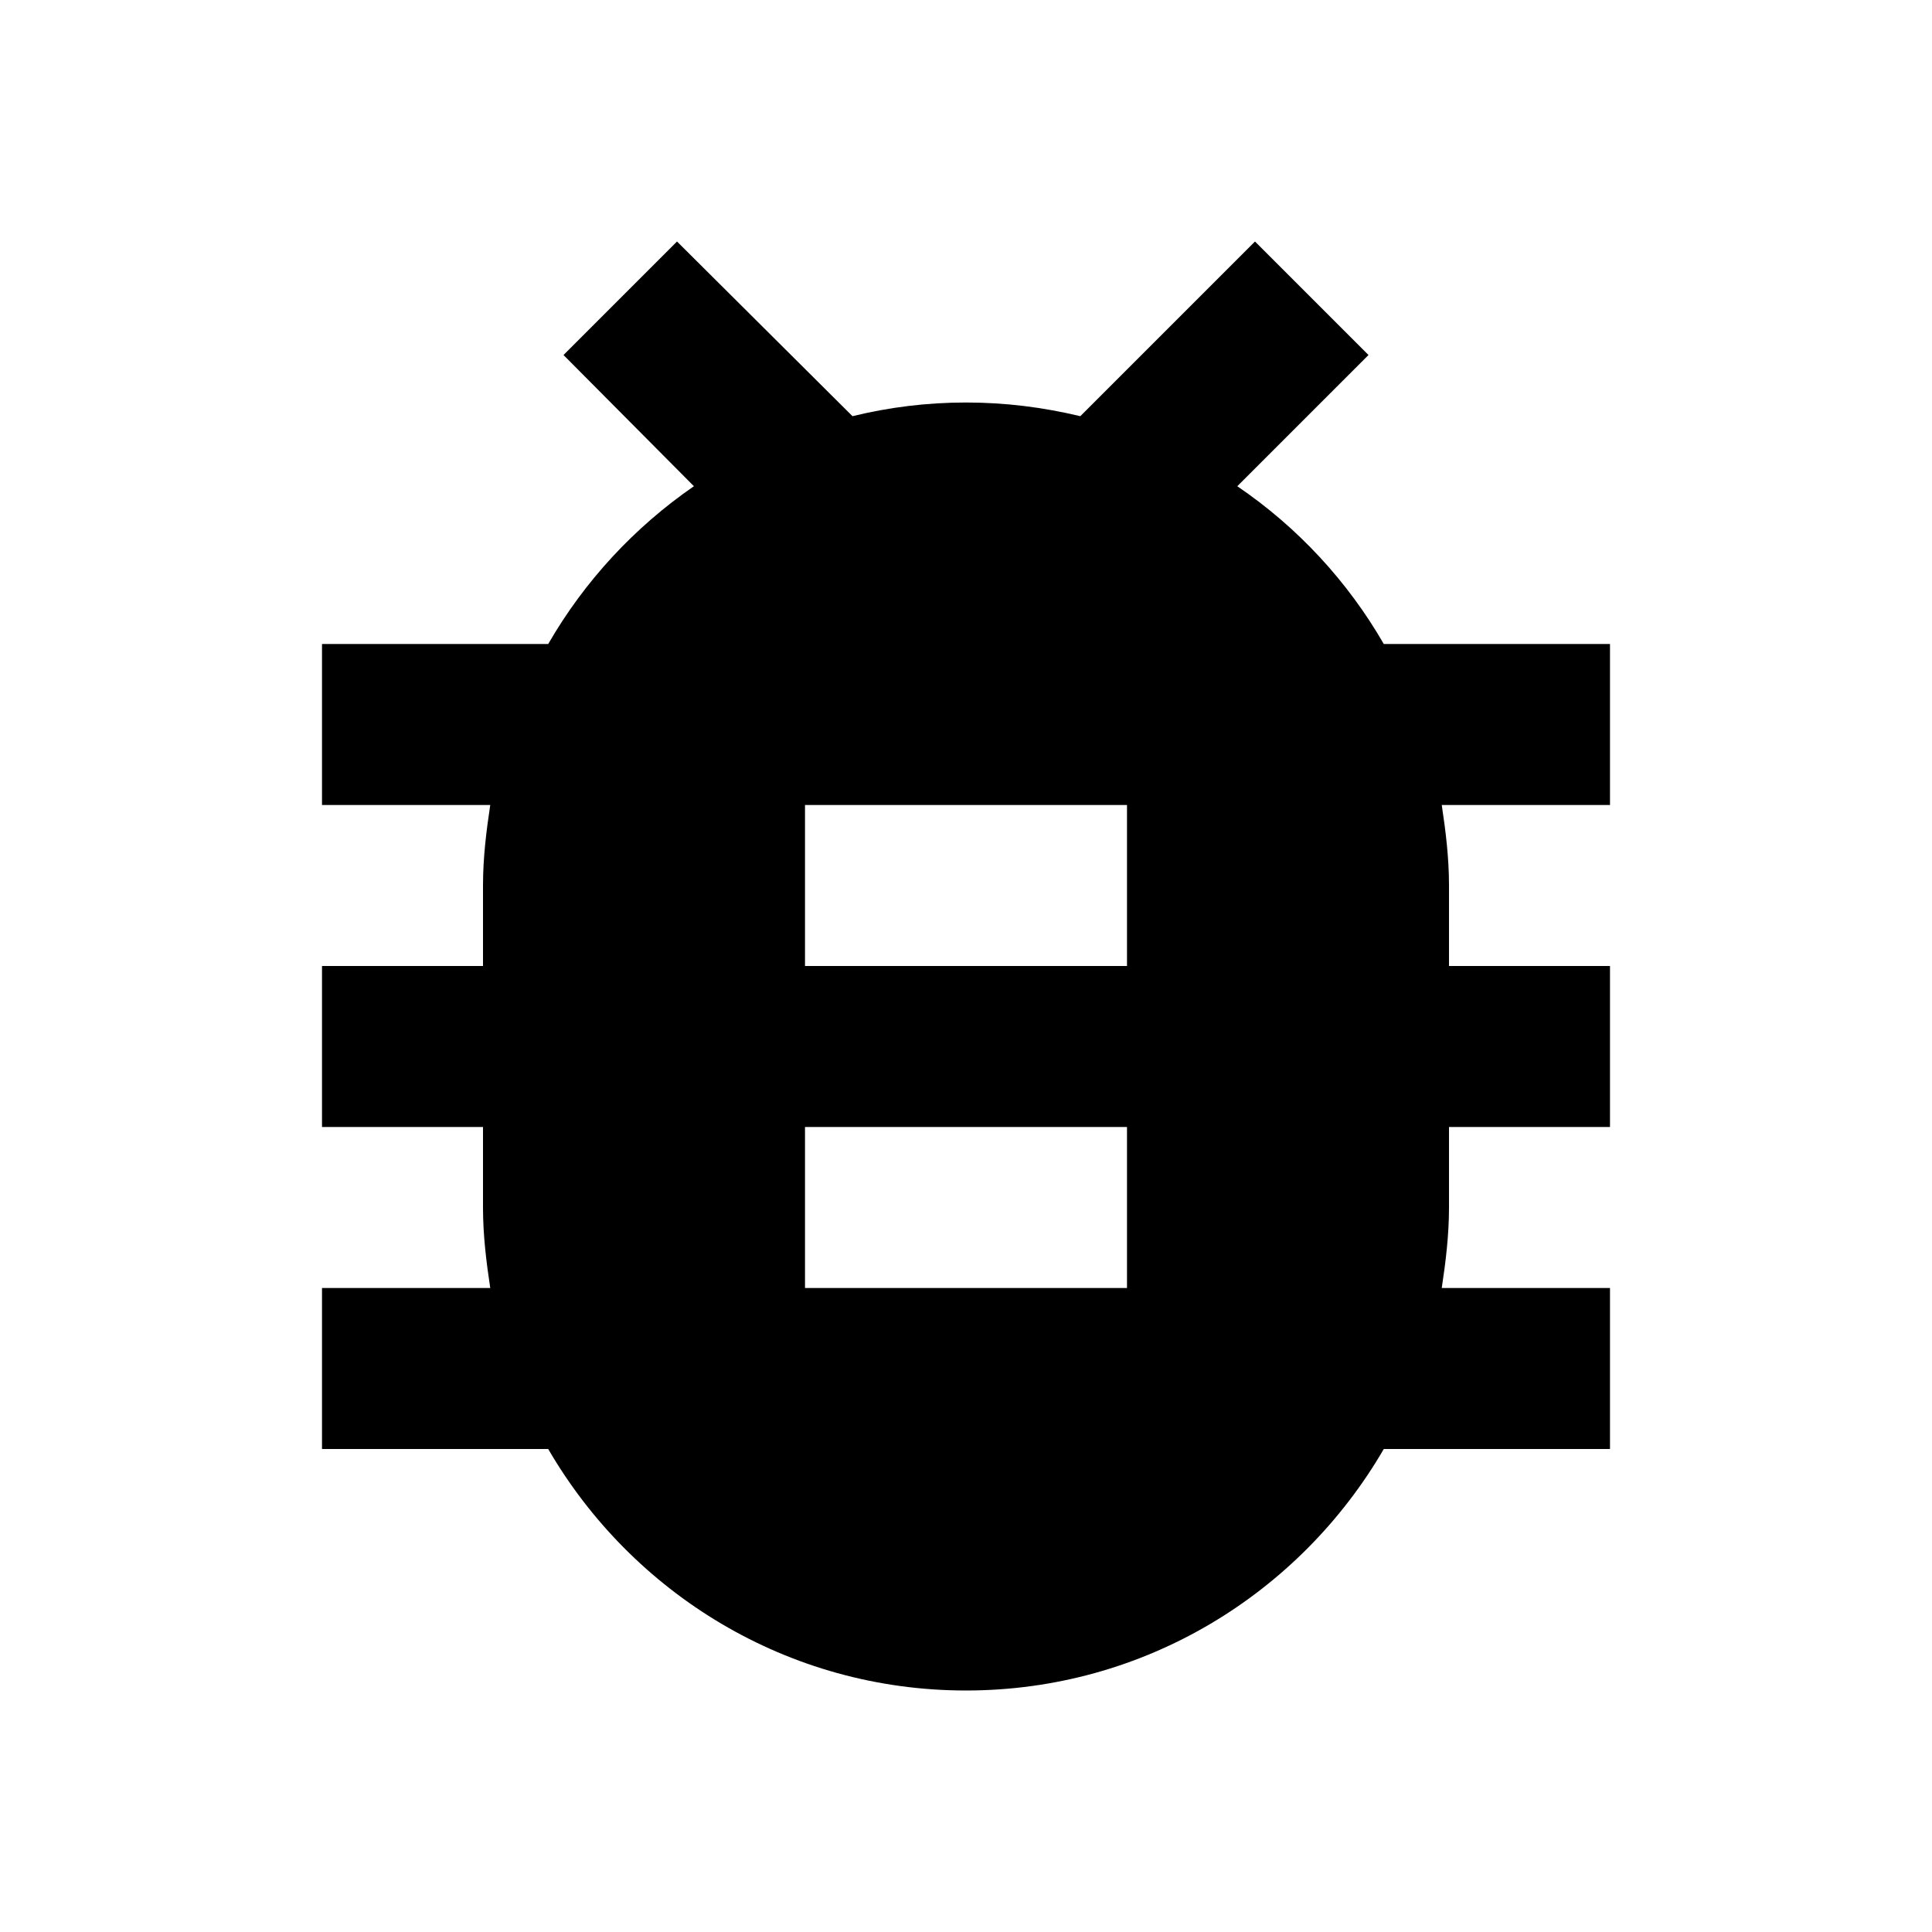
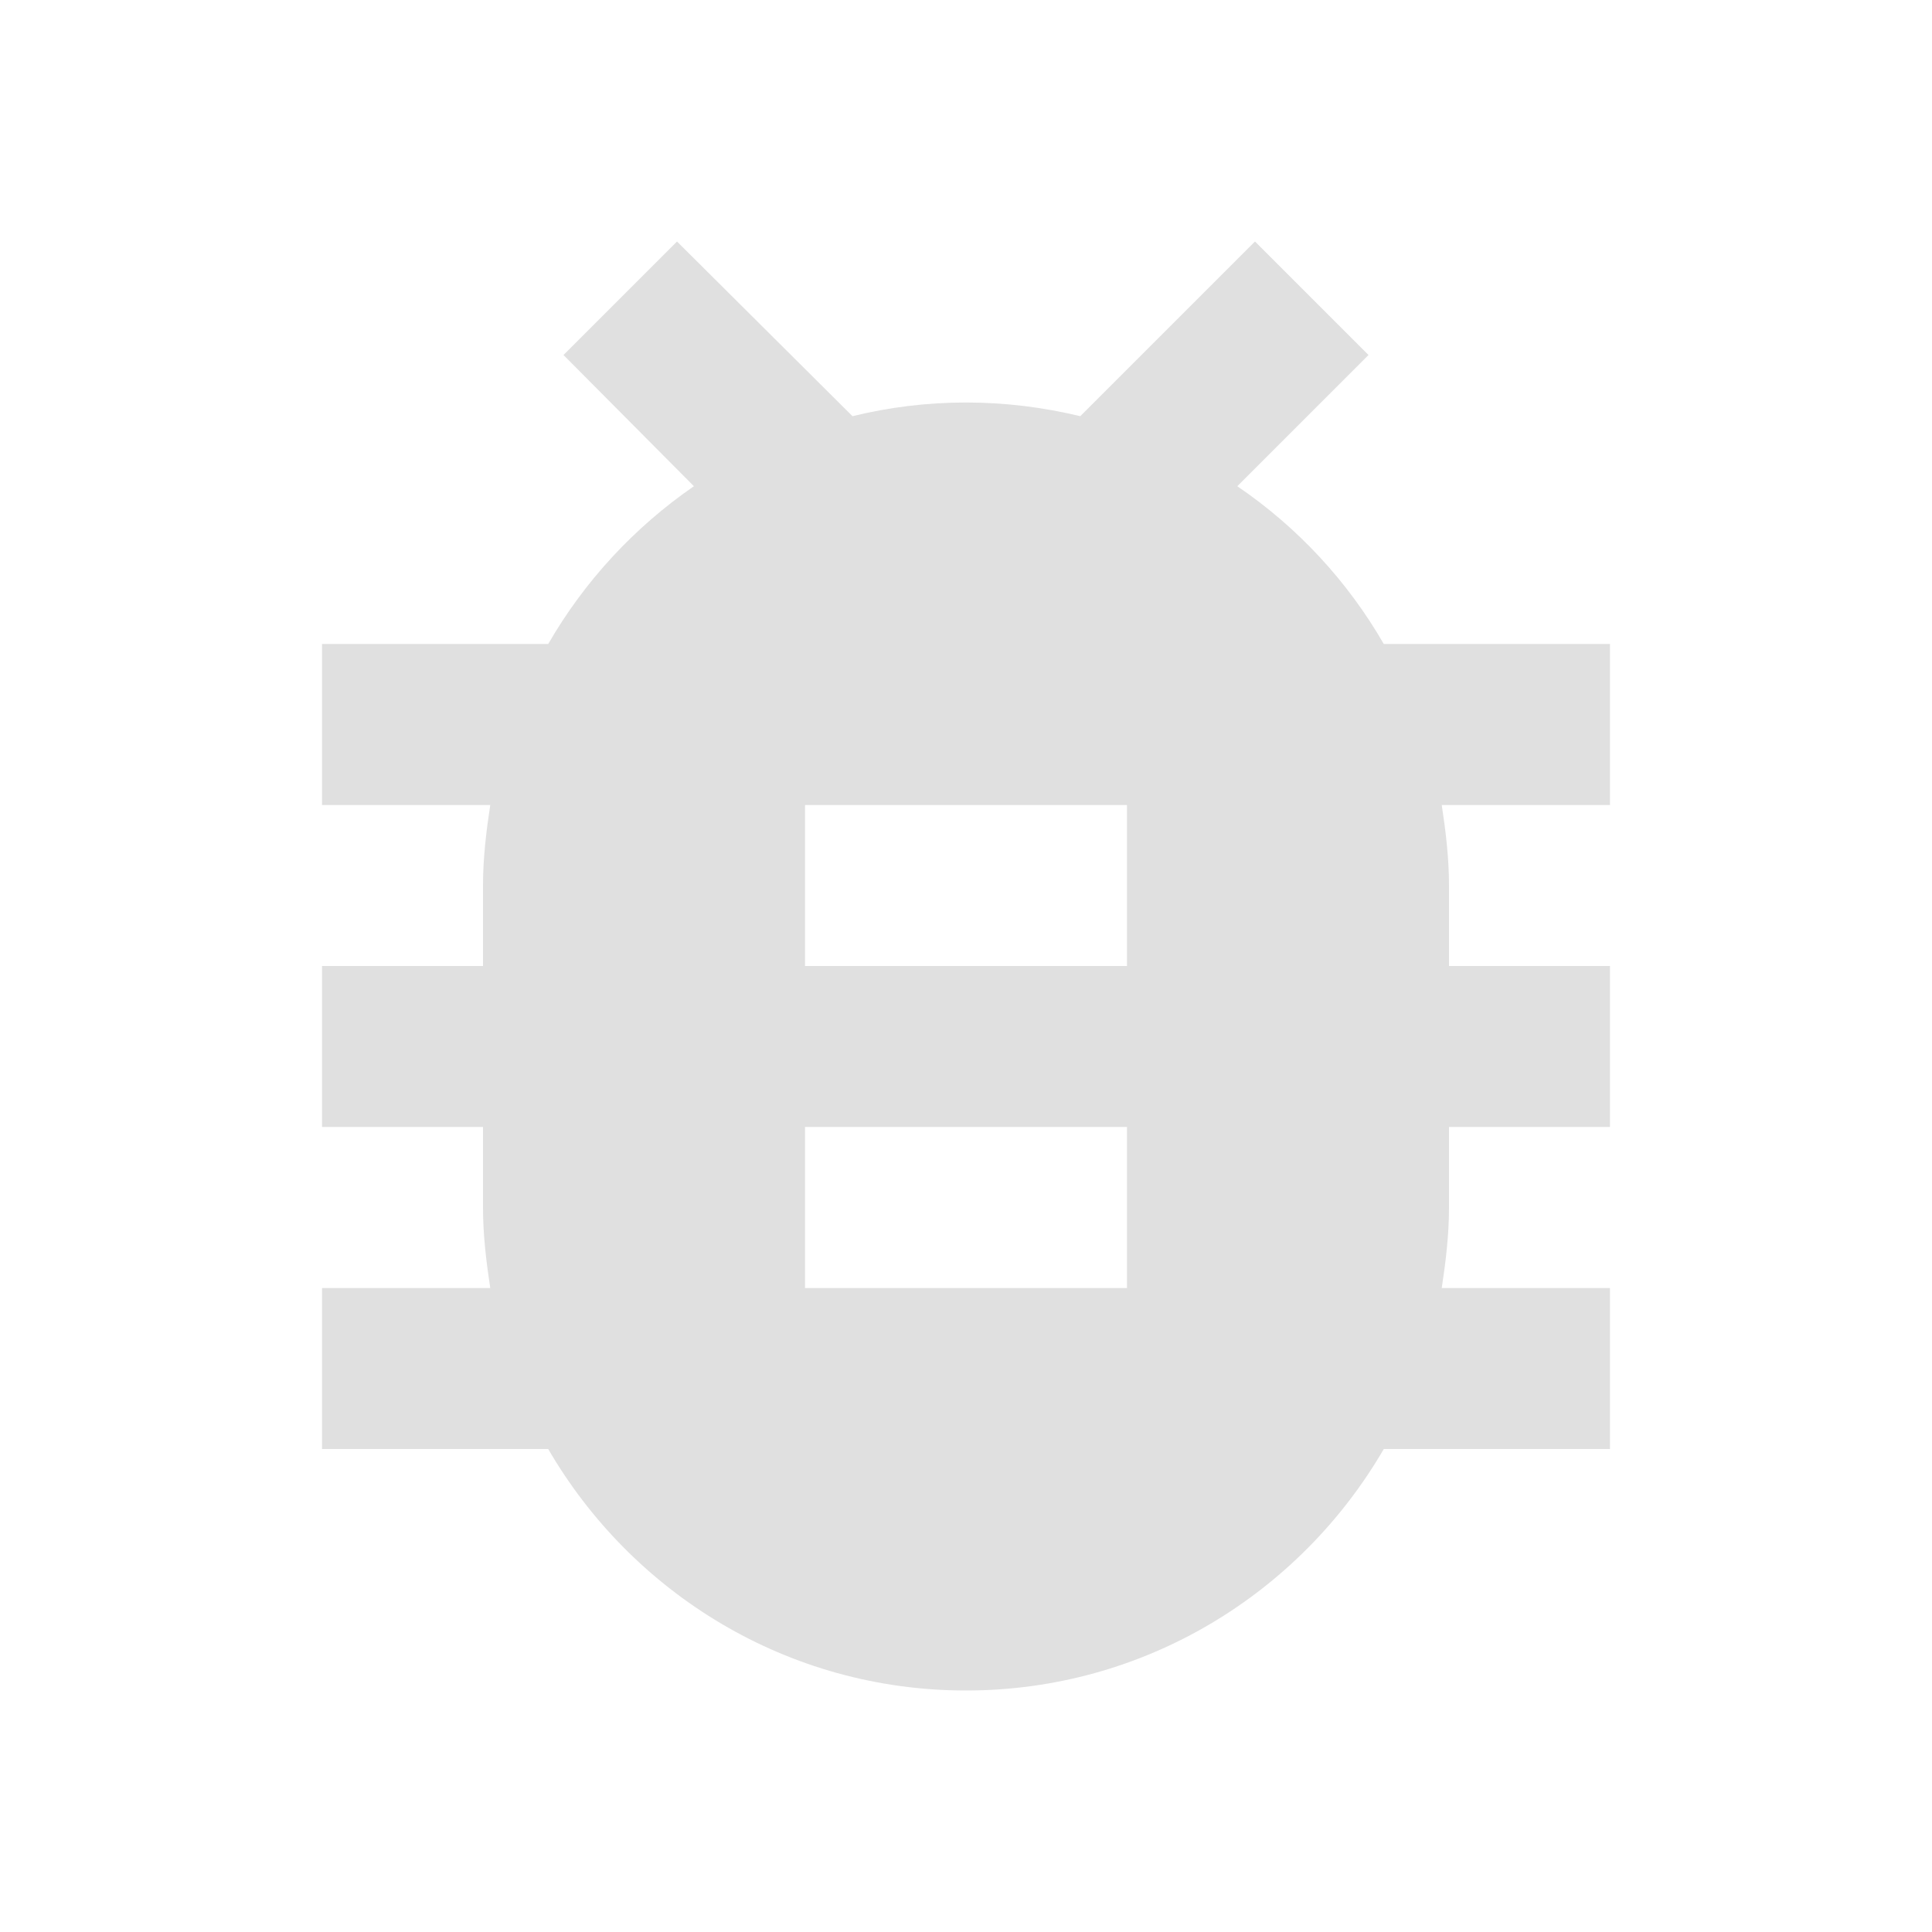
- <svg xmlns="http://www.w3.org/2000/svg" fill="#000000" height="48" viewBox="0 0 24 24" width="48">
+ <svg xmlns="http://www.w3.org/2000/svg" fill="#e0e0e0" height="48" viewBox="0 0 24 24" width="48">
  <path d="M0 0h24v24H0z" fill="none" />
  <path d="M20 8h-2.81c-.45-.78-1.07-1.45-1.82-1.96L17 4.41 15.59 3l-2.17 2.17C12.96 5.06 12.49 5 12 5c-.49 0-.96.06-1.41.17L8.41 3 7 4.41l1.62 1.63C7.88 6.55 7.26 7.22 6.81 8H4v2h2.09c-.05.33-.09.66-.09 1v1H4v2h2v1c0 .34.04.67.09 1H4v2h2.81c1.04 1.79 2.97 3 5.19 3s4.15-1.21 5.19-3H20v-2h-2.09c.05-.33.09-.66.09-1v-1h2v-2h-2v-1c0-.34-.04-.67-.09-1H20V8zm-6 8h-4v-2h4v2zm0-4h-4v-2h4v2z" />
</svg>
